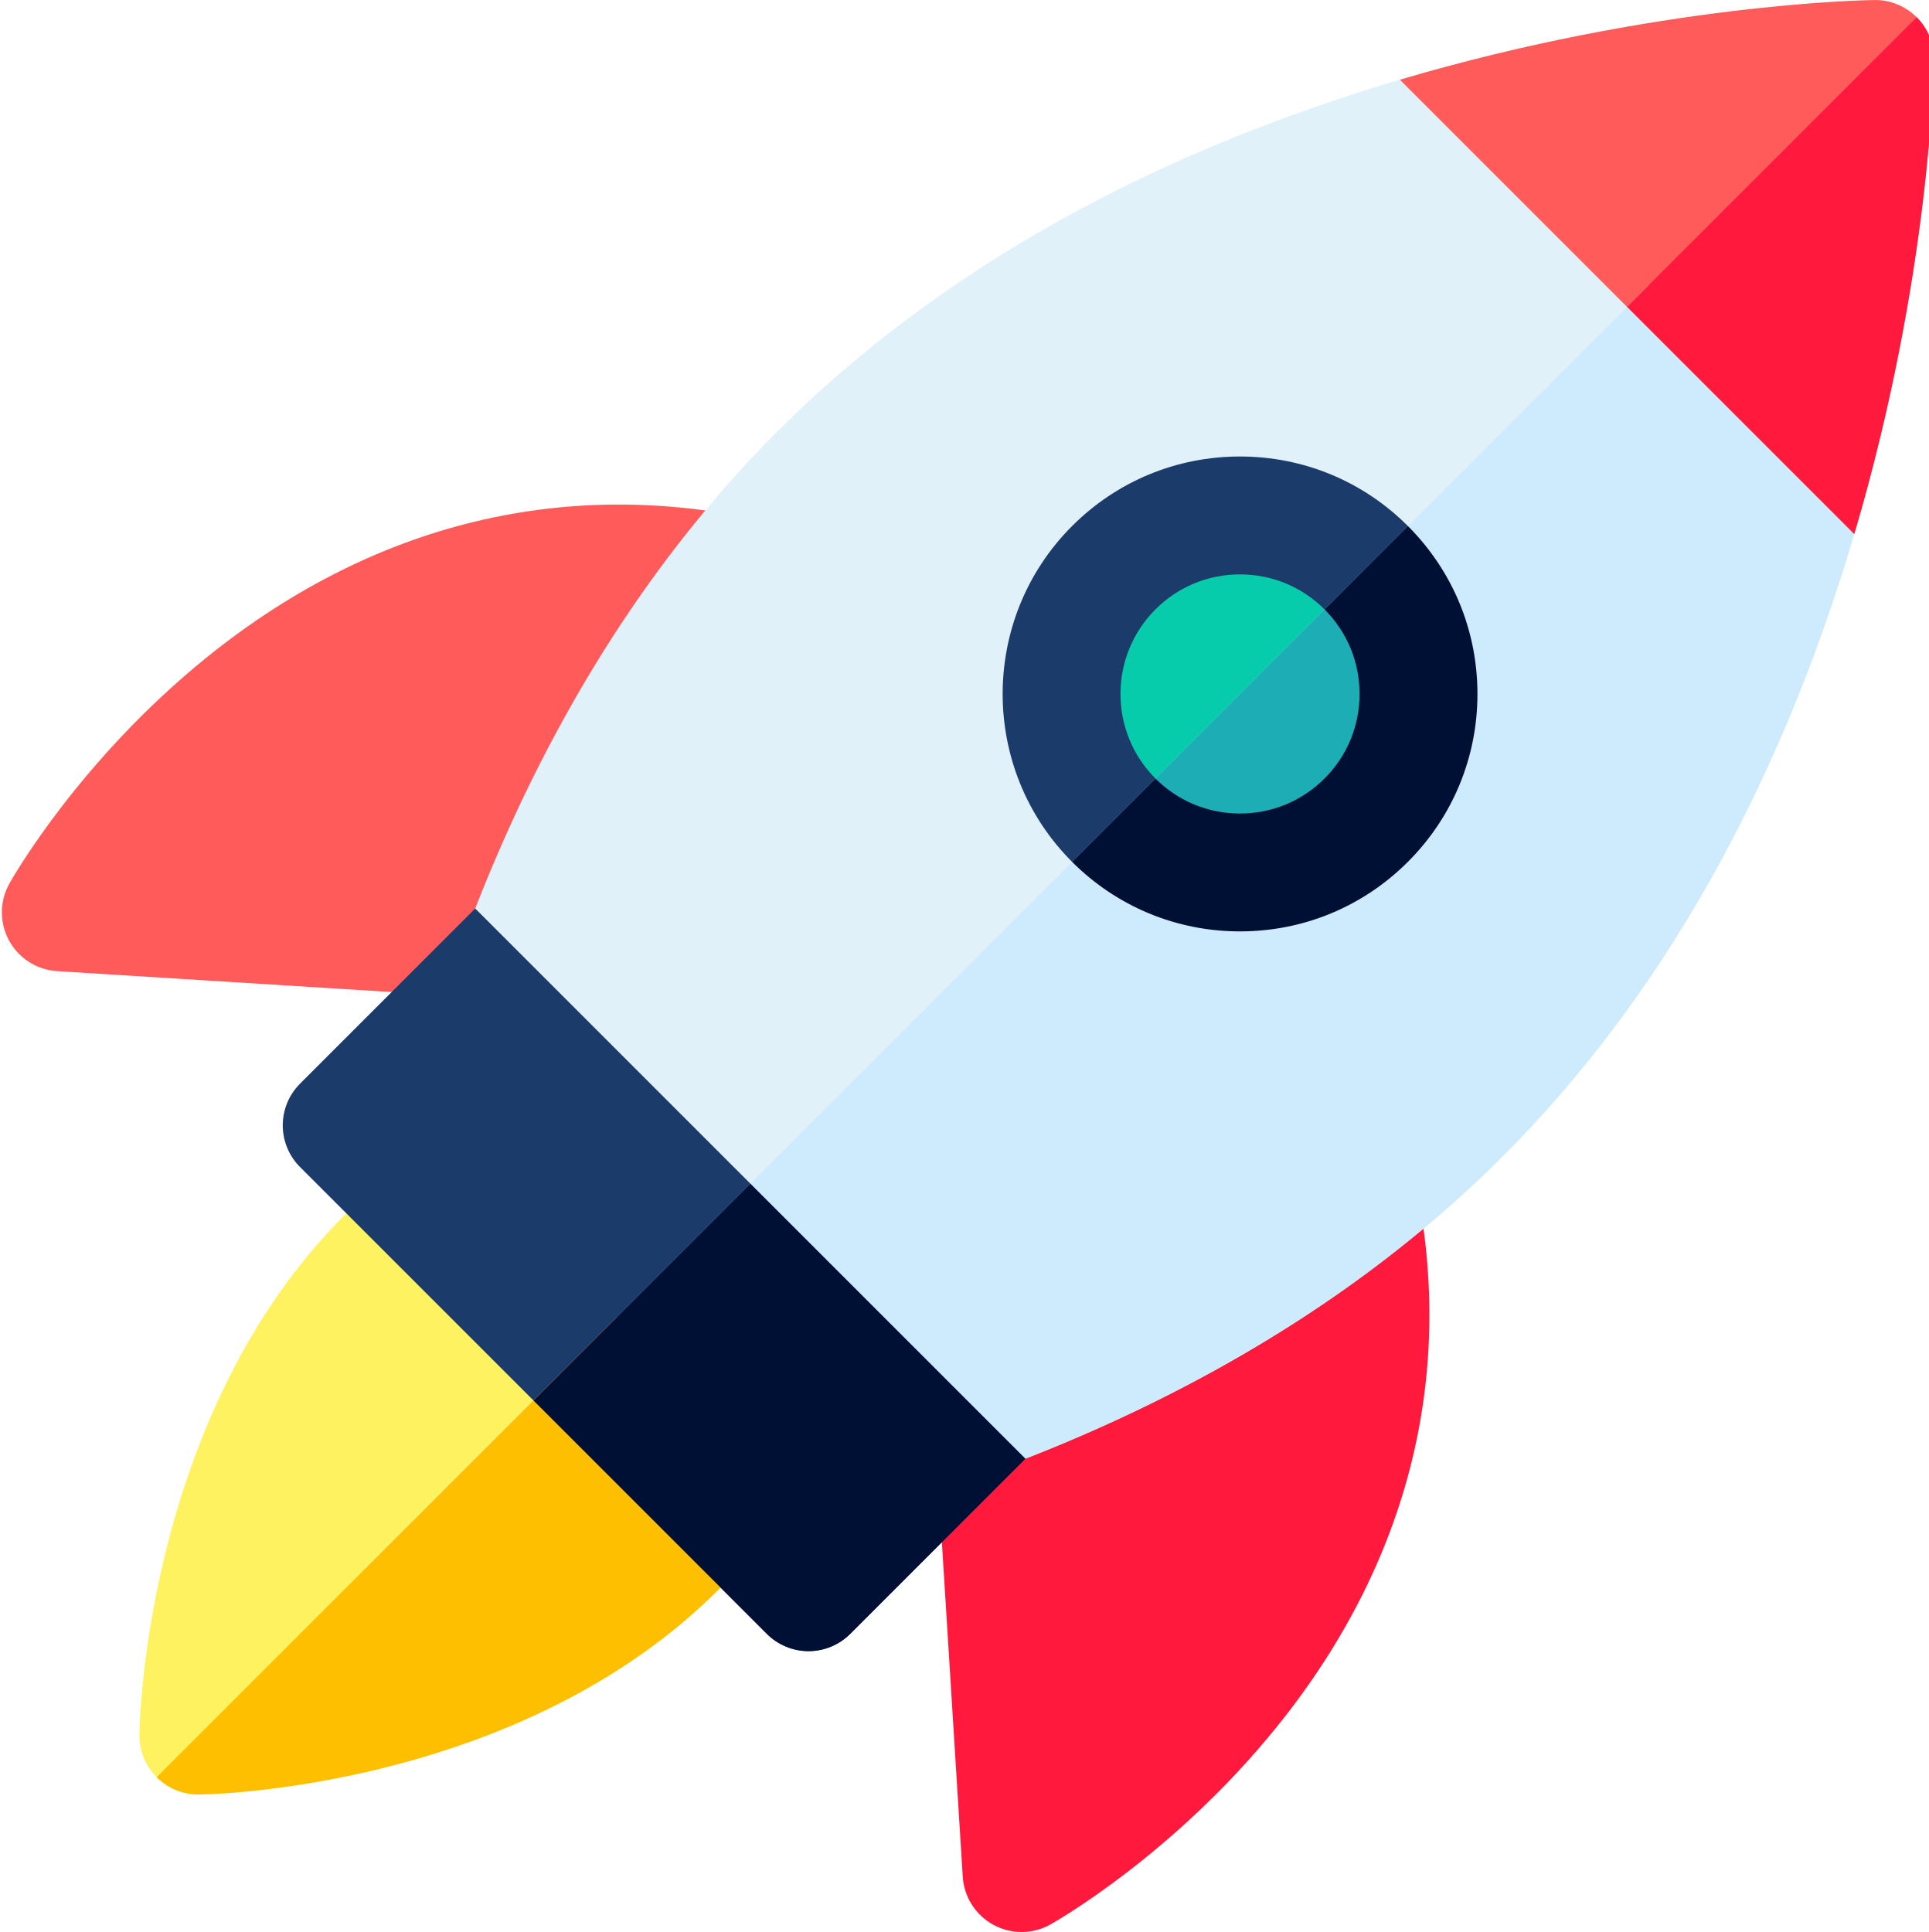
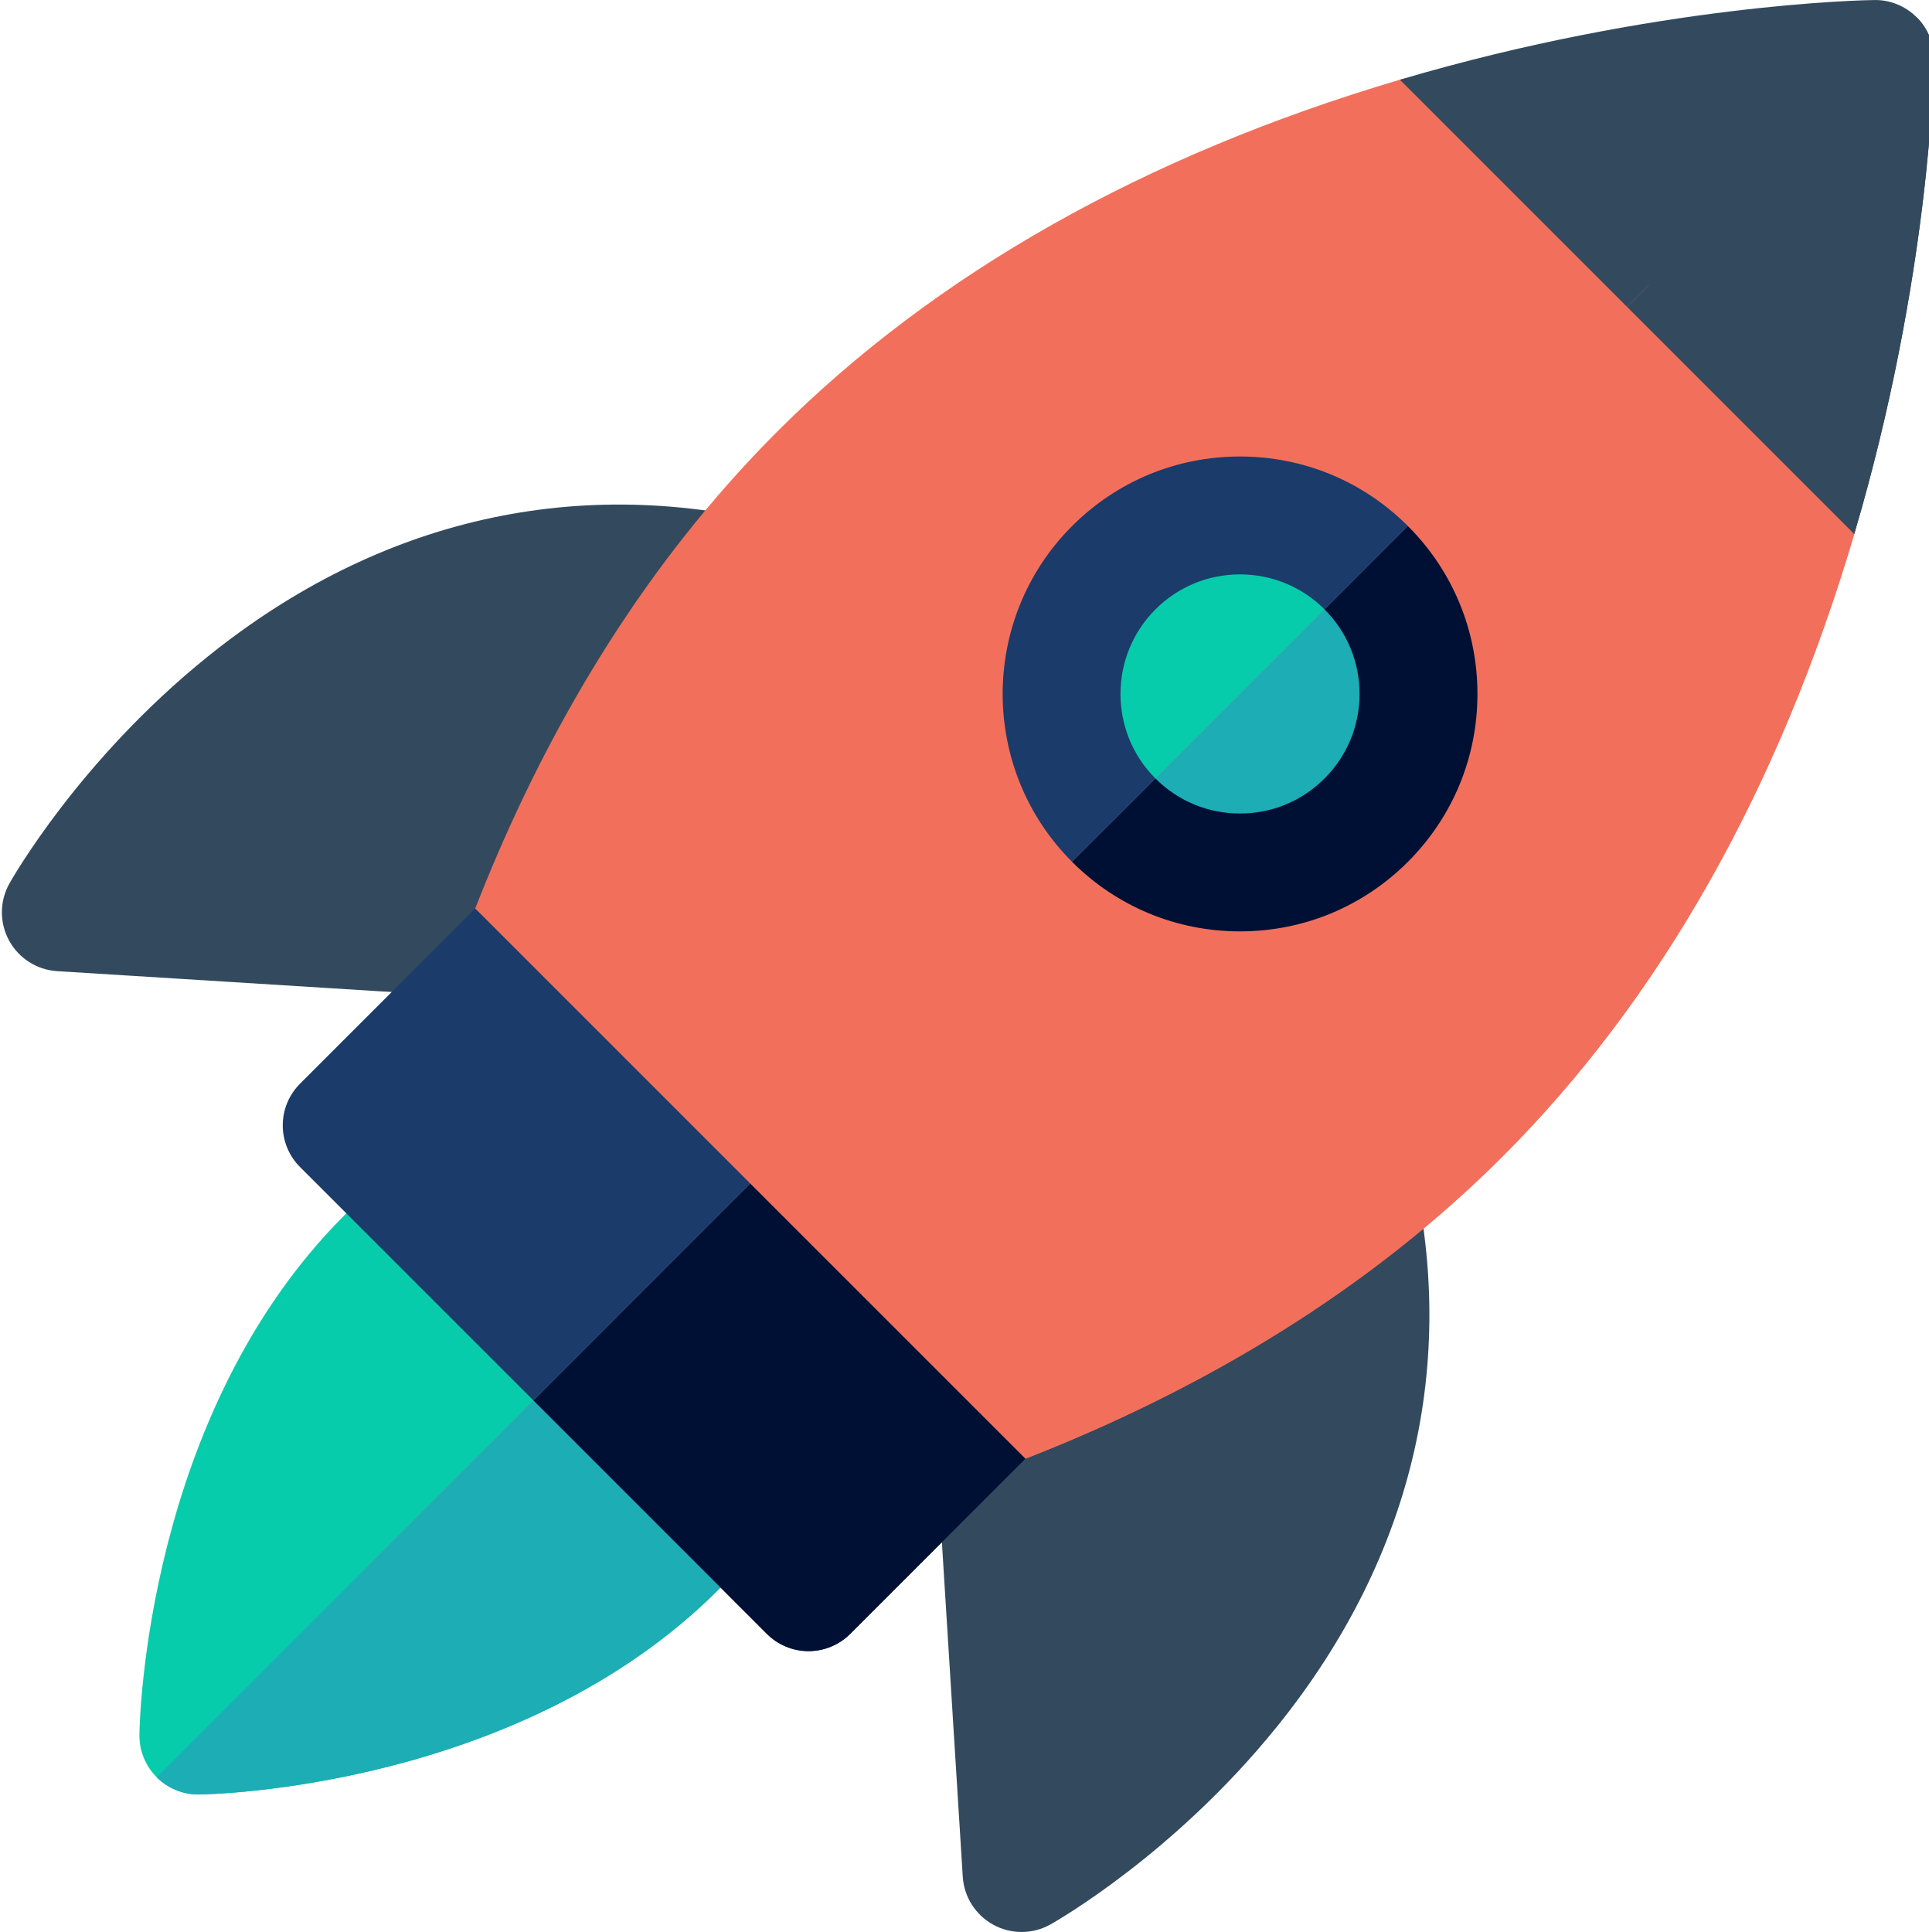
<svg xmlns="http://www.w3.org/2000/svg" version="1.1" width="32" height="32.063" x="0" y="0" viewBox="0 0 511 512" style="enable-background:new 0 0 512 512" xml:space="preserve" class="">
  <g>
-     <path d="m157.086 266.195c-.324 0-.648-.012-.977-.031l-140.961-8.801c-5.363-.332-10.176-3.398-12.746-8.113-2.566-4.715-2.535-10.422.09-15.109.738-1.32 18.504-32.645 52.336-59.965 45.719-36.914 98.867-48.887 153.695-34.621 4.551 1.184 8.324 4.355 10.277 8.633s1.875 9.207-.215 13.418l-47.504 95.902c-2.648 5.344-8.09 8.688-13.996 8.688zm0 0" fill="#FF5B5B" data-original="#ff5b5b" class="" />
-     <path d="m270.723 512c-2.57 0-5.141-.633-7.473-1.906-4.715-2.57-7.781-7.379-8.117-12.742l-8.797-140.961c-.391-6.277 3.02-12.18 8.656-14.973l95.902-47.508c4.215-2.086 9.141-2.164 13.418-.211 4.281 1.949 7.449 5.727 8.633 10.277 14.27 54.828 2.297 107.977-34.621 153.695-27.316 33.832-58.645 51.594-59.965 52.336-2.371 1.328-5.004 1.992-7.637 1.992zm0 0" fill="#FF193D" data-original="#ff193d" class="" />
-     <path d="m487.441 126.059-101-101c-4.047-4.047-9.984-5.555-15.473-3.934-67.613 20-123.117 51.367-164.98 93.227-8.73 8.734-17.117 18.199-24.922 28.129-22.695 28.855-41.652 62.973-56.34 101.406-9.355 24.496-16.973 50.738-22.641 77.996-9.898 47.613-10.43 81.738-10.449 83.168-.051 4.207 1.598 8.262 4.574 11.238 2.93 2.93 6.906 4.574 11.047 4.574h.191c1.434-.016 35.559-.547 83.168-10.445 27.258-5.668 53.5-13.285 78-22.645 38.43-14.688 72.547-33.641 101.395-56.332 9.938-7.809 19.402-16.195 28.137-24.93 41.863-41.863 73.23-97.367 93.227-164.98 1.625-5.488.113-11.426-3.934-15.473zm0 0" fill="#E1F1FA" data-original="#e1f1fa" class="" />
-     <path d="m201.289 386.883-75.672-75.672c-5.586-5.586-14.465-6.121-20.684-1.246-4.832 3.789-9.43 7.859-13.664 12.094-52.652 52.652-54.281 134.234-54.324 137.68-.055 4.211 1.594 8.266 4.574 11.242 2.93 2.934 6.902 4.578 11.043 4.578.066 0 .133 0 .199-.004 3.445-.043 85.031-1.672 137.68-54.324 4.234-4.234 8.305-8.832 12.094-13.664 4.875-6.219 4.34-15.098-1.246-20.684zm0 0" fill="#FFF261" data-original="#fff261" />
-     <path d="m125.934 240.762-46.426 46.43c-2.93 2.926-4.578 6.898-4.578 11.043 0 4.141 1.648 8.113 4.578 11.043l123.715 123.715c2.926 2.93 6.898 4.574 11.043 4.574s8.113-1.645 11.043-4.574l46.426-46.426zm0 0" fill="#1B3B6B" data-original="#1b3b6b" class="" />
-     <path d="m328.602 231.551c-12.727 0-24.695-4.957-33.695-13.957-18.578-18.578-18.578-48.805 0-67.387 9-9 20.969-13.957 33.695-13.957 12.727 0 24.695 4.957 33.695 13.957s13.957 20.965 13.957 33.695c0 12.727-4.957 24.691-13.957 33.691s-20.969 13.957-33.695 13.957zm0 0" fill="#06CCAB" data-original="#06ccab" />
-     <path d="m328.598 246.828c-16.809 0-32.609-6.547-44.492-18.43-24.535-24.535-24.535-64.457 0-88.992 11.883-11.883 27.688-18.43 44.492-18.43 16.809 0 32.609 6.547 44.496 18.43 11.887 11.887 18.43 27.688 18.43 44.496s-6.543 32.609-18.43 44.496c-11.887 11.883-27.688 18.43-44.496 18.43zm0-94.613c-8.461 0-16.422 3.297-22.406 9.281-12.352 12.355-12.352 32.457 0 44.812 5.984 5.984 13.945 9.281 22.406 9.281 8.465 0 16.422-3.297 22.406-9.281s9.281-13.941 9.281-22.406-3.297-16.422-9.281-22.406-13.941-9.281-22.406-9.281zm0 0" fill="#1B3B6B" data-original="#1b3b6b" class="" />
-     <path d="m507.926 4.578c-2.98-2.98-7.059-4.656-11.246-4.574-2.316.027-57.531.957-125.711 21.121l120.406 120.406c20.164-68.18 21.094-123.395 21.121-125.711.055-4.211-1.594-8.266-4.57-11.242zm0 0" fill="#FF5B5B" data-original="#ff5b5b" class="" />
-     <path d="m487.441 126.059-50.5-50.5-340.73 340.73c2.93 2.93 6.902 4.574 11.043 4.574h.195c1.43-.016 35.555-.547 83.168-10.445 27.258-5.668 53.496-13.285 77.996-22.645 38.434-14.688 72.551-33.641 101.398-56.332 9.934-7.809 19.402-16.195 28.133-24.93 41.863-41.863 73.23-97.367 93.227-164.98 1.629-5.488.117-11.426-3.93-15.473zm0 0" fill="#CDEBFC" data-original="#cdebfc" class="" />
-     <path d="m201.289 386.883-37.836-37.836-121.938 121.934v.004c2.934 2.93 6.906 4.574 11.047 4.574h.195c3.449-.043 85.031-1.676 137.684-54.328 4.234-4.234 8.305-8.832 12.09-13.664 4.879-6.219 4.348-15.098-1.242-20.684zm0 0" fill="#FDBF00" data-original="#fdbf00" />
+     <path d="m157.086 266.195c-.324 0-.648-.012-.977-.031l-140.961-8.801c-5.363-.332-10.176-3.398-12.746-8.113-2.566-4.715-2.535-10.422.09-15.109.738-1.32 18.504-32.645 52.336-59.965 45.719-36.914 98.867-48.887 153.695-34.621 4.551 1.184 8.324 4.355 10.277 8.633s1.875 9.207-.215 13.418l-47.504 95.902c-2.648 5.344-8.09 8.688-13.996 8.688zm0 0" fill="#334a5e" data-original="#ff5b5b" class="" />
+     <path d="m270.723 512c-2.57 0-5.141-.633-7.473-1.906-4.715-2.57-7.781-7.379-8.117-12.742l-8.797-140.961c-.391-6.277 3.02-12.18 8.656-14.973l95.902-47.508c4.215-2.086 9.141-2.164 13.418-.211 4.281 1.949 7.449 5.727 8.633 10.277 14.27 54.828 2.297 107.977-34.621 153.695-27.316 33.832-58.645 51.594-59.965 52.336-2.371 1.328-5.004 1.992-7.637 1.992zm0 0" fill="#334a5e" data-original="#ff193d" class="" />
+     <path d="m487.441 126.059-101-101c-4.047-4.047-9.984-5.555-15.473-3.934-67.613 20-123.117 51.367-164.98 93.227-8.73 8.734-17.117 18.199-24.922 28.129-22.695 28.855-41.652 62.973-56.34 101.406-9.355 24.496-16.973 50.738-22.641 77.996-9.898 47.613-10.43 81.738-10.449 83.168-.051 4.207 1.598 8.262 4.574 11.238 2.93 2.93 6.906 4.574 11.047 4.574h.191c1.434-.016 35.559-.547 83.168-10.445 27.258-5.668 53.5-13.285 78-22.645 38.43-14.688 72.547-33.641 101.395-56.332 9.938-7.809 19.402-16.195 28.137-24.93 41.863-41.863 73.23-97.367 93.227-164.98 1.625-5.488.113-11.426-3.934-15.473zm0 0" fill="#f2705b" data-original="#e1f1fa" class="" />
+     <path d="m201.289 386.883-75.672-75.672c-5.586-5.586-14.465-6.121-20.684-1.246-4.832 3.789-9.43 7.859-13.664 12.094-52.652 52.652-54.281 134.234-54.324 137.68-.055 4.211 1.594 8.266 4.574 11.242 2.93 2.934 6.902 4.578 11.043 4.578.066 0 .133 0 .199-.004 3.445-.043 85.031-1.672 137.68-54.324 4.234-4.234 8.305-8.832 12.094-13.664 4.875-6.219 4.34-15.098-1.246-20.684zm0 0" fill="#06ccab" data-original="#fff261" class="" />
+     <path d="m125.934 240.762-46.426 46.43c-2.93 2.926-4.578 6.898-4.578 11.043 0 4.141 1.648 8.113 4.578 11.043l123.715 123.715c2.926 2.93 6.898 4.574 11.043 4.574s8.113-1.645 11.043-4.574l46.426-46.426zm0 0" fill="#1b3b6b" data-original="#1b3b6b" class="" />
+     <path d="m328.602 231.551c-12.727 0-24.695-4.957-33.695-13.957-18.578-18.578-18.578-48.805 0-67.387 9-9 20.969-13.957 33.695-13.957 12.727 0 24.695 4.957 33.695 13.957s13.957 20.965 13.957 33.695c0 12.727-4.957 24.691-13.957 33.691s-20.969 13.957-33.695 13.957zm0 0" fill="#06ccab" data-original="#06ccab" class="" />
+     <path d="m328.598 246.828c-16.809 0-32.609-6.547-44.492-18.43-24.535-24.535-24.535-64.457 0-88.992 11.883-11.883 27.688-18.43 44.492-18.43 16.809 0 32.609 6.547 44.496 18.43 11.887 11.887 18.43 27.688 18.43 44.496s-6.543 32.609-18.43 44.496c-11.887 11.883-27.688 18.43-44.496 18.43zm0-94.613c-8.461 0-16.422 3.297-22.406 9.281-12.352 12.355-12.352 32.457 0 44.812 5.984 5.984 13.945 9.281 22.406 9.281 8.465 0 16.422-3.297 22.406-9.281s9.281-13.941 9.281-22.406-3.297-16.422-9.281-22.406-13.941-9.281-22.406-9.281zm0 0" fill="#1b3b6b" data-original="#1b3b6b" class="" />
+     <path d="m507.926 4.578c-2.98-2.98-7.059-4.656-11.246-4.574-2.316.027-57.531.957-125.711 21.121l120.406 120.406c20.164-68.18 21.094-123.395 21.121-125.711.055-4.211-1.594-8.266-4.57-11.242zm0 0" fill="#334a5e" data-original="#ff5b5b" class="" />
+     <path d="m487.441 126.059-50.5-50.5-340.73 340.73c2.93 2.93 6.902 4.574 11.043 4.574h.195c1.43-.016 35.555-.547 83.168-10.445 27.258-5.668 53.496-13.285 77.996-22.645 38.434-14.688 72.551-33.641 101.398-56.332 9.934-7.809 19.402-16.195 28.133-24.93 41.863-41.863 73.23-97.367 93.227-164.98 1.629-5.488.117-11.426-3.93-15.473zm0 0" fill="#f2705b" data-original="#cdebfc" class="" />
+     <path d="m201.289 386.883-37.836-37.836-121.938 121.934v.004c2.934 2.93 6.906 4.574 11.047 4.574h.195c3.449-.043 85.031-1.676 137.684-54.328 4.234-4.234 8.305-8.832 12.09-13.664 4.879-6.219 4.348-15.098-1.242-20.684zm0 0" fill="#1cadb5" data-original="#fdbf00" class="" />
    <path d="m198.836 313.664-57.473 57.473 61.859 61.859c2.926 2.926 6.898 4.574 11.043 4.574s8.113-1.648 11.043-4.574l46.426-46.43zm0 0" fill="#001035" data-original="#001035" class="" />
-     <path d="m362.297 150.207c-.004 0-.004 0-.004 0l-67.387 67.387h.004c8.996 9 20.965 13.957 33.691 13.957 12.727 0 24.695-4.957 33.695-13.957s13.957-20.965 13.957-33.691c-.004-12.727-4.957-24.695-13.957-33.695zm0 0" fill="#1CADB5" data-original="#1cadb5" />
+     <path d="m362.297 150.207c-.004 0-.004 0-.004 0l-67.387 67.387h.004c8.996 9 20.965 13.957 33.691 13.957 12.727 0 24.695-4.957 33.695-13.957s13.957-20.965 13.957-33.691c-.004-12.727-4.957-24.695-13.957-33.695zm0 0" fill="#1cadb5" data-original="#1cadb5" class="" />
    <path d="m373.094 139.406-22.09 22.09c5.984 5.984 9.281 13.941 9.281 22.406s-3.297 16.422-9.281 22.406-13.941 9.281-22.406 9.281-16.422-3.297-22.406-9.281c0 0 0 0 0-.004l-22.09 22.09v.004c11.887 11.883 27.688 18.43 44.496 18.43s32.609-6.547 44.496-18.43c11.883-11.887 18.43-27.688 18.43-44.496s-6.547-32.609-18.43-44.496zm0 0" fill="#001035" data-original="#001035" class="" />
-     <path d="m507.922 4.574-76.75 76.754 60.203 60.203c20.164-68.18 21.094-123.395 21.121-125.711.055-4.211-1.594-8.266-4.574-11.246zm0 0" fill="#FF193D" data-original="#ff193d" class="" />
+     <path d="m507.922 4.574-76.75 76.754 60.203 60.203c20.164-68.18 21.094-123.395 21.121-125.711.055-4.211-1.594-8.266-4.574-11.246zm0 0" fill="#334a5e" data-original="#ff193d" class="" />
  </g>
</svg>
